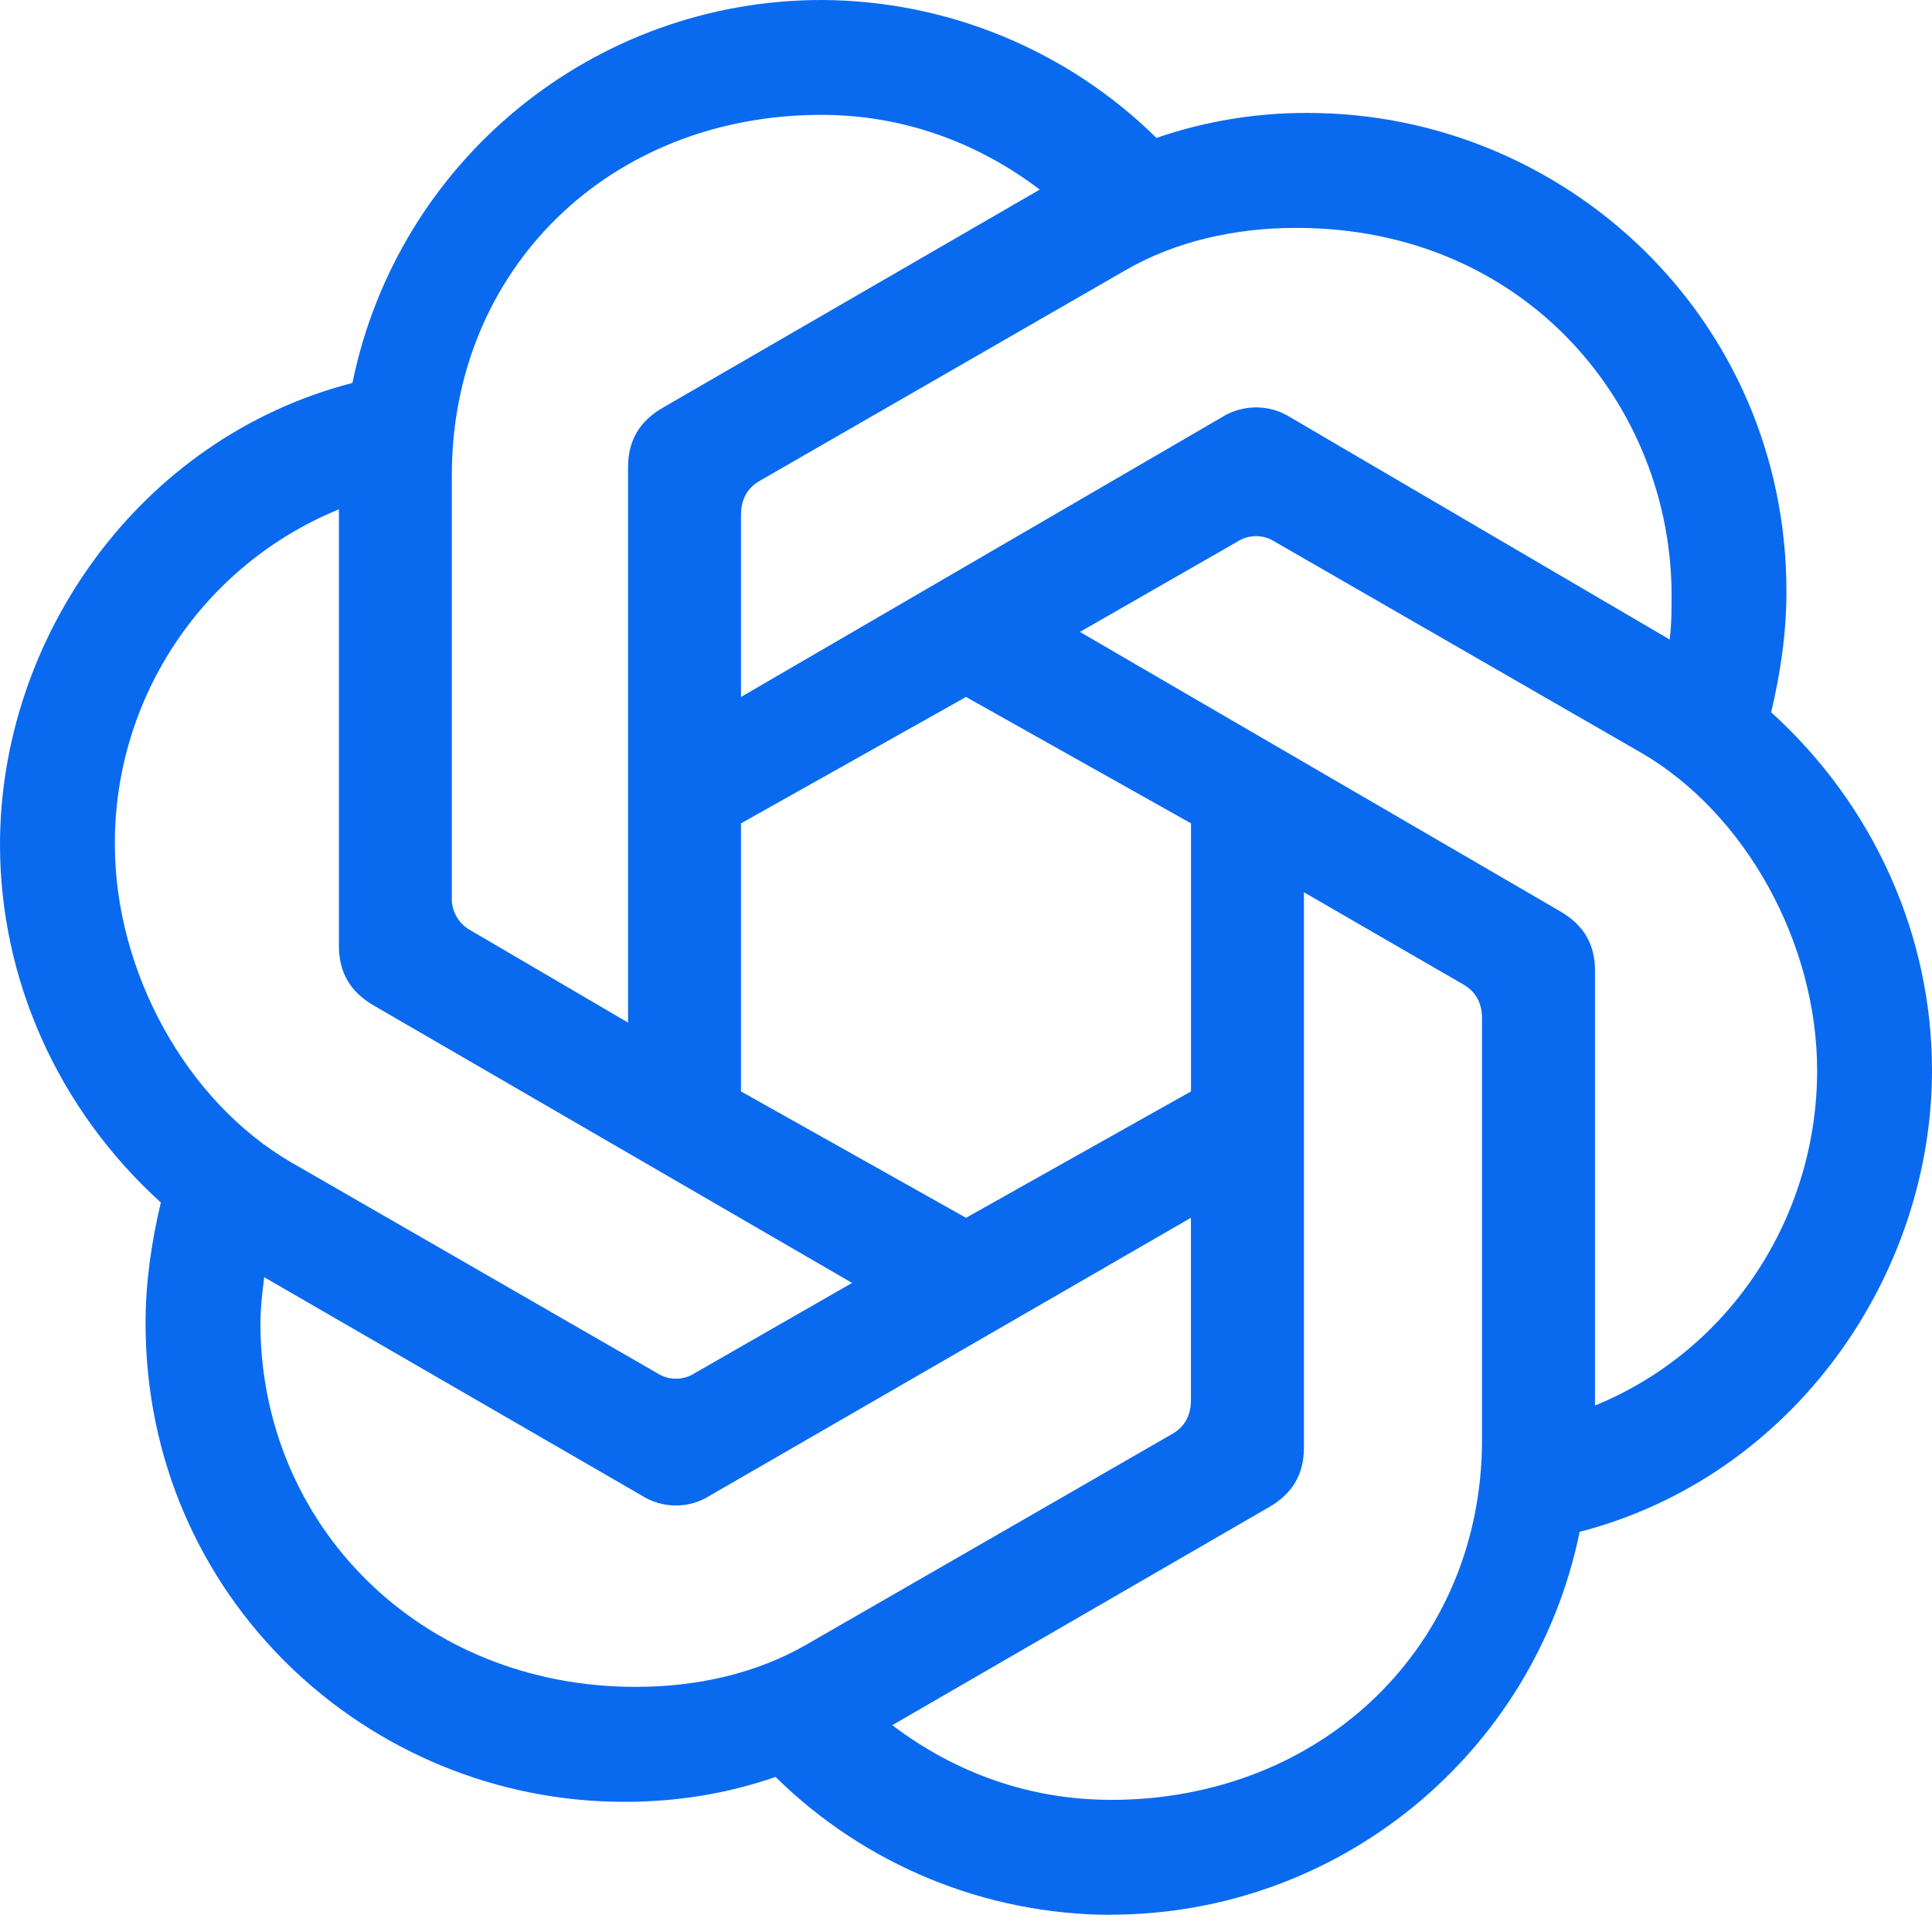
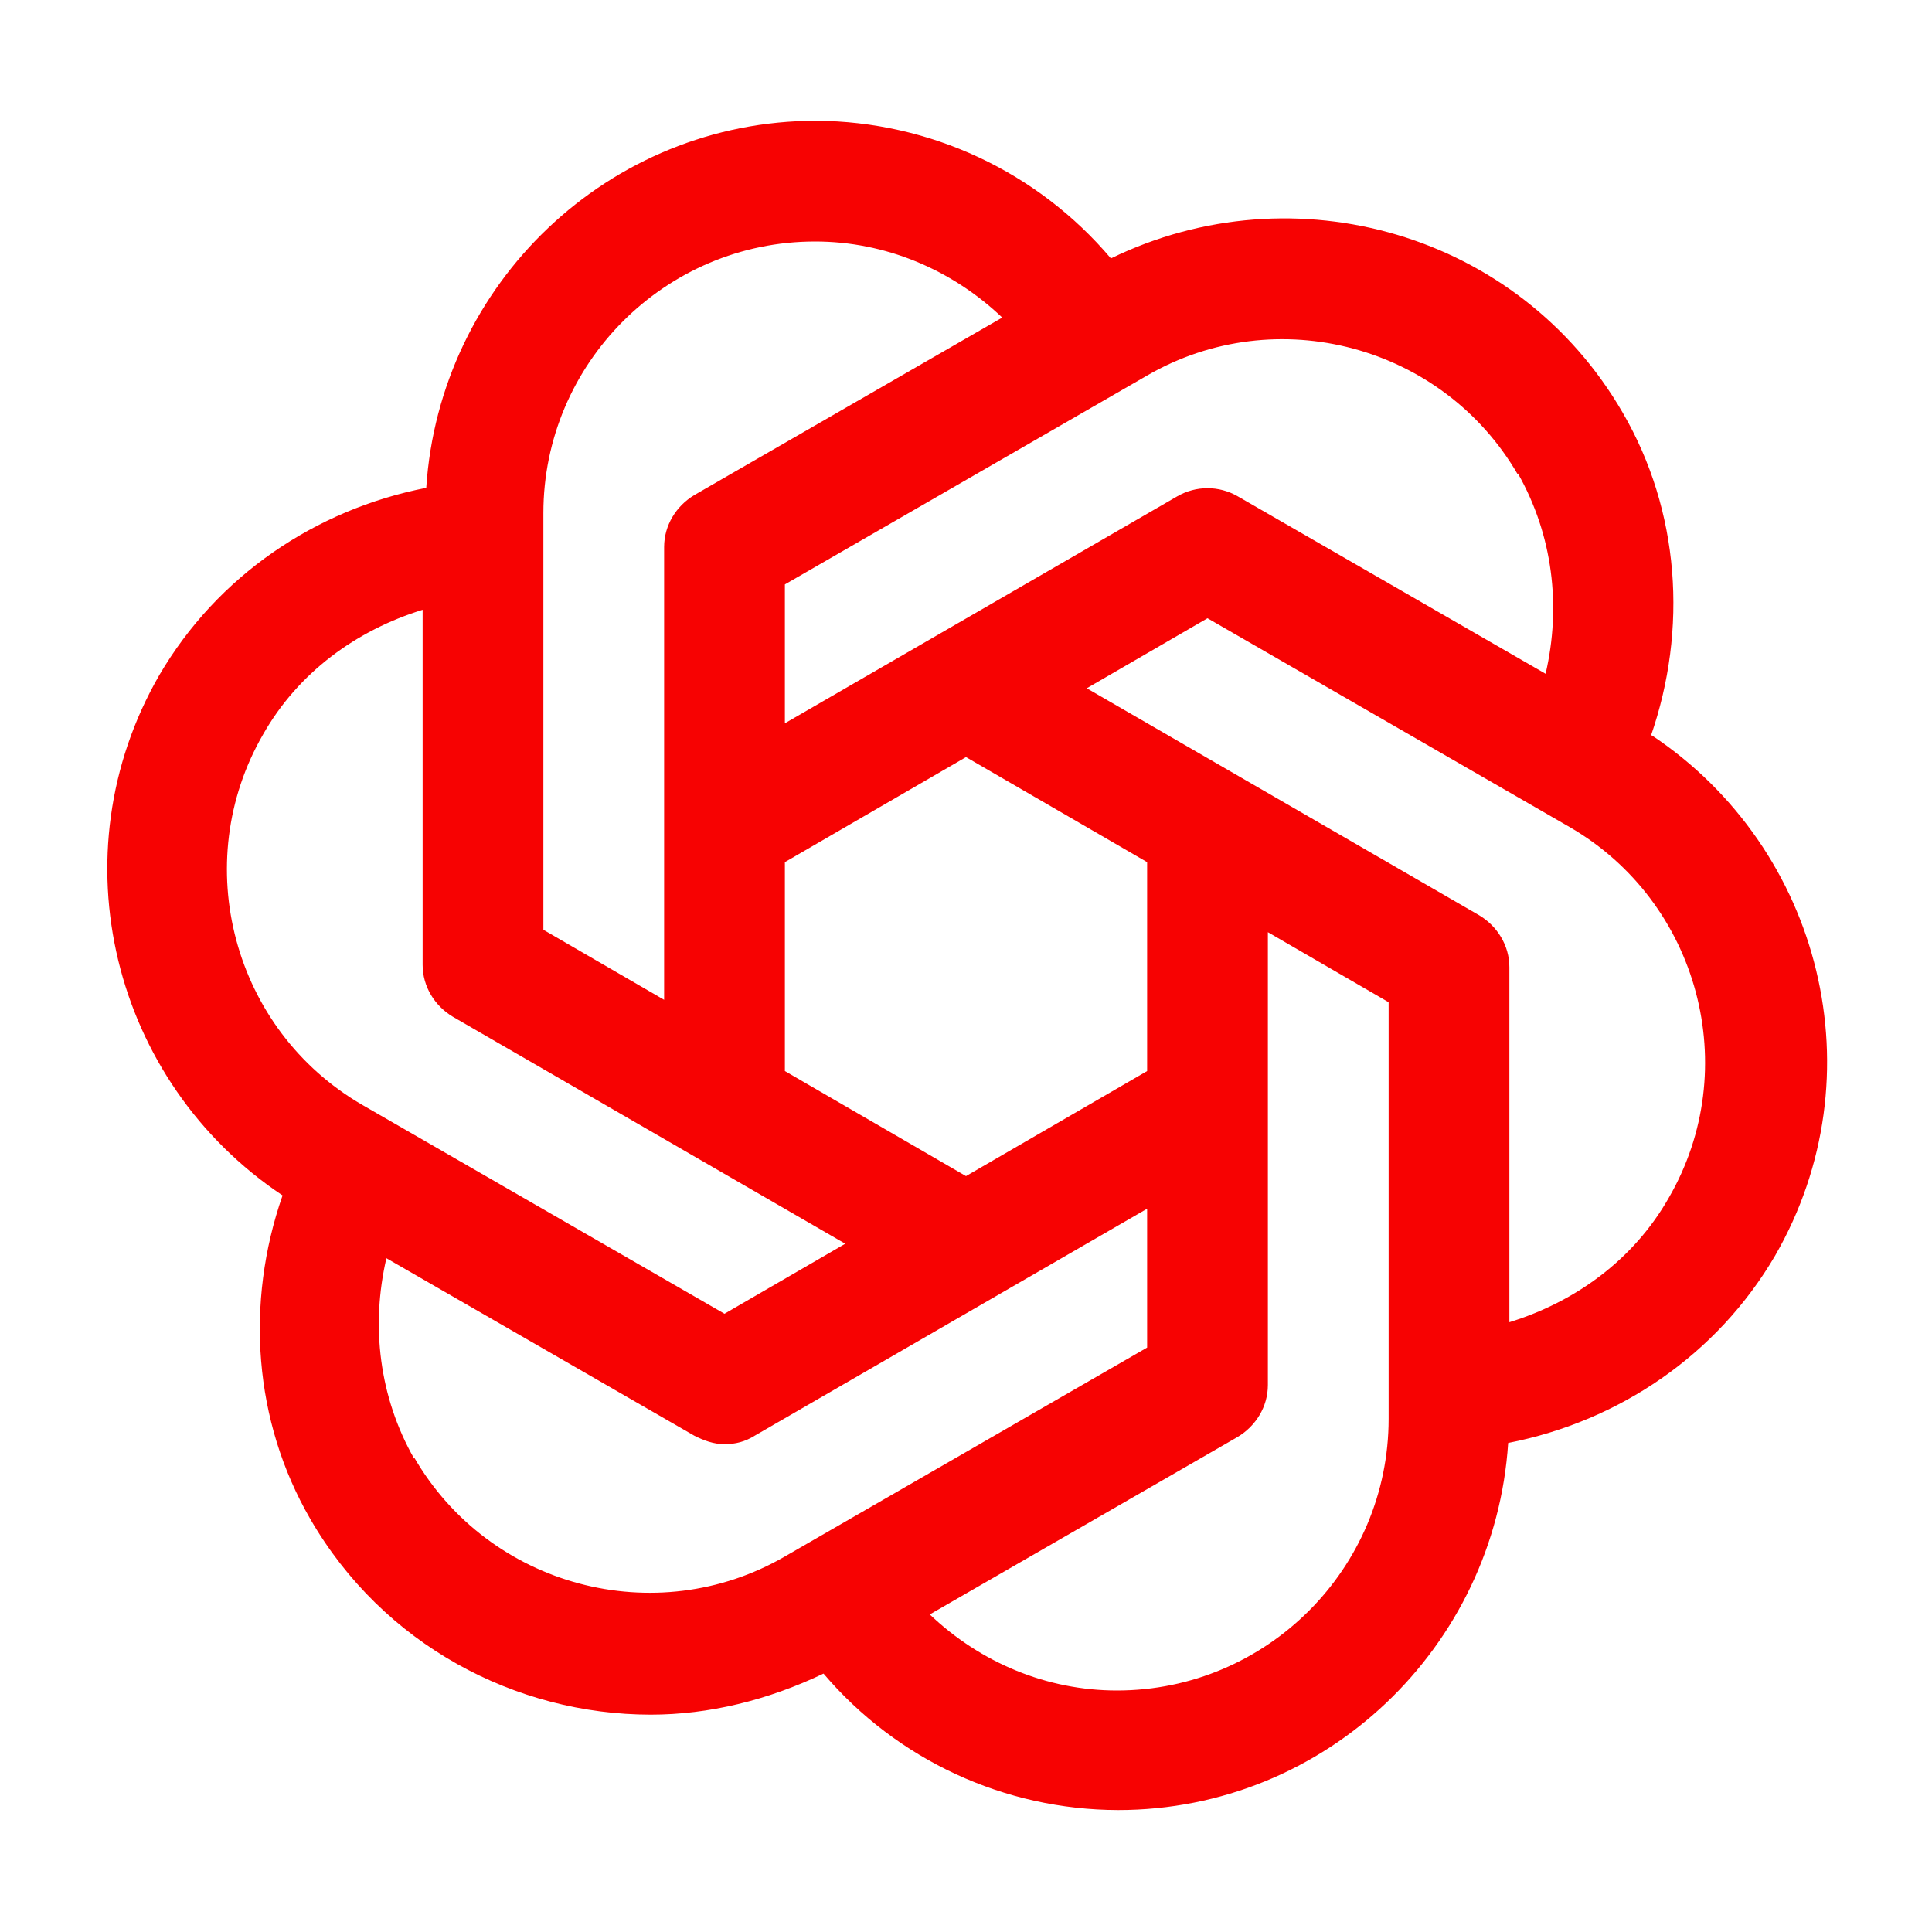
- <svg xmlns="http://www.w3.org/2000/svg" width="1em" height="1em" viewBox="0 0 24 24">
-   <path d="M0 0h24v24H0z" fill="none" />
-   <path fill="#0a6aef" fill-rule="evenodd" d="M9.205 8.658v-2.26c0-.19.072-.333.238-.428l4.543-2.616c.619-.357 1.356-.523 2.117-.523c2.854 0 4.662 2.212 4.662 4.566c0 .167 0 .357-.024.547l-4.71-2.759a.8.8 0 0 0-.856 0zm10.609 8.8V12.06c0-.333-.143-.57-.429-.737l-5.97-3.473l1.95-1.118a.43.43 0 0 1 .476 0l4.543 2.617c1.309.76 2.189 2.378 2.189 3.948c0 1.808-1.07 3.473-2.76 4.163zM7.802 12.703l-1.95-1.142a.45.45 0 0 1-.239-.428V5.899c0-2.545 1.95-4.472 4.591-4.472c1 0 1.927.333 2.712.928L8.23 5.067c-.285.166-.428.404-.428.737zM12 15.128l-2.795-1.57v-3.33L12 8.658l2.795 1.57v3.33zm1.796 7.23c-1 0-1.927-.332-2.712-.927l4.686-2.712c.285-.166.428-.404.428-.737v-6.898l1.974 1.142c.167.095.238.238.238.428v5.233c0 2.545-1.974 4.472-4.614 4.472zm-5.637-5.303l-4.544-2.617c-1.308-.761-2.188-2.378-2.188-3.948A4.48 4.48 0 0 1 4.21 6.327v5.423c0 .333.143.571.428.738l5.947 3.449l-1.95 1.118a.43.43 0 0 1-.476 0m-.262 3.9c-2.688 0-4.662-2.021-4.662-4.519c0-.19.024-.38.047-.57l4.686 2.71a.79.79 0 0 0 .856 0l5.97-3.448v2.26c0 .19-.07.333-.237.428l-4.543 2.616c-.619.357-1.356.523-2.117.523m5.899 2.83a5.95 5.95 0 0 0 5.827-4.756C22.287 18.339 24 15.84 24 13.296c0-1.665-.713-3.282-1.998-4.448c.119-.5.19-.999.19-1.498c0-3.401-2.759-5.947-5.946-5.947a5.7 5.7 0 0 0-1.88.31A5.96 5.96 0 0 0 10.205 0a5.95 5.95 0 0 0-5.827 4.757C1.713 5.447 0 7.945 0 10.49c0 1.666.713 3.283 1.998 4.448c-.119.5-.19 1-.19 1.499c0 3.401 2.759 5.946 5.946 5.946c.642 0 1.26-.095 1.88-.309a5.96 5.96 0 0 0 4.162 1.713z" />
+ <svg xmlns="http://www.w3.org/2000/svg" width="1em" height="1em" viewBox="0 0 16 16">
+   <path d="M0 0h16v16H0z" fill="none" />
+   <path fill="#f70202" d="M13.67 6.1c.31-.89.24-1.87-.23-2.68c-.86-1.49-2.72-2.02-4.24-1.28A3.22 3.22 0 0 0 6.76 1C5.04 1 3.64 2.35 3.53 4.04c-.92.18-1.73.73-2.21 1.55C.46 7.08.93 8.96 2.34 9.9c-.31.89-.24 1.87.23 2.68c.6 1.04 1.7 1.62 2.82 1.62c.48 0 .97-.12 1.43-.34a3.21 3.21 0 0 0 2.44 1.13c1.72 0 3.12-1.35 3.23-3.04c.92-.18 1.73-.73 2.21-1.55c.86-1.49.39-3.37-1.02-4.31zm-1.1-2.18c.29.51.36 1.1.23 1.66l-2.55-1.47a.5.5 0 0 0-.5 0L6.5 5.99V4.84l3-1.73c1.07-.62 2.45-.25 3.07.82zM9.5 8.87L8 9.74l-1.5-.87V7.14L8 6.27l1.5.87zm-5-4.62C4.5 3.01 5.51 2 6.75 2c.58 0 1.13.23 1.55.63L5.75 4.1c-.15.09-.25.25-.25.43v3.75l-1-.58V4.24zM2.18 6.08c.29-.51.77-.86 1.32-1.03v2.94c0 .18.1.34.25.43L7 10.3l-1 .58l-3-1.73c-1.07-.62-1.44-2-.82-3.07m1.25 6c-.29-.51-.36-1.1-.23-1.66l2.55 1.47c.08.04.16.07.25.07s.17-.02.25-.07l3.25-1.88v1.15l-3 1.73c-1.07.62-2.45.25-3.07-.82zm8.07-.33c0 1.24-1.01 2.25-2.25 2.25c-.58 0-1.13-.23-1.55-.63l2.55-1.47c.15-.09.25-.25.25-.43V7.72l1 .58v3.46zm2.32-1.83c-.29.51-.77.86-1.32 1.03V8.01c0-.18-.1-.34-.25-.43L9 5.7l1-.58l3 1.73c1.07.62 1.44 2 .82 3.07" />
</svg>
